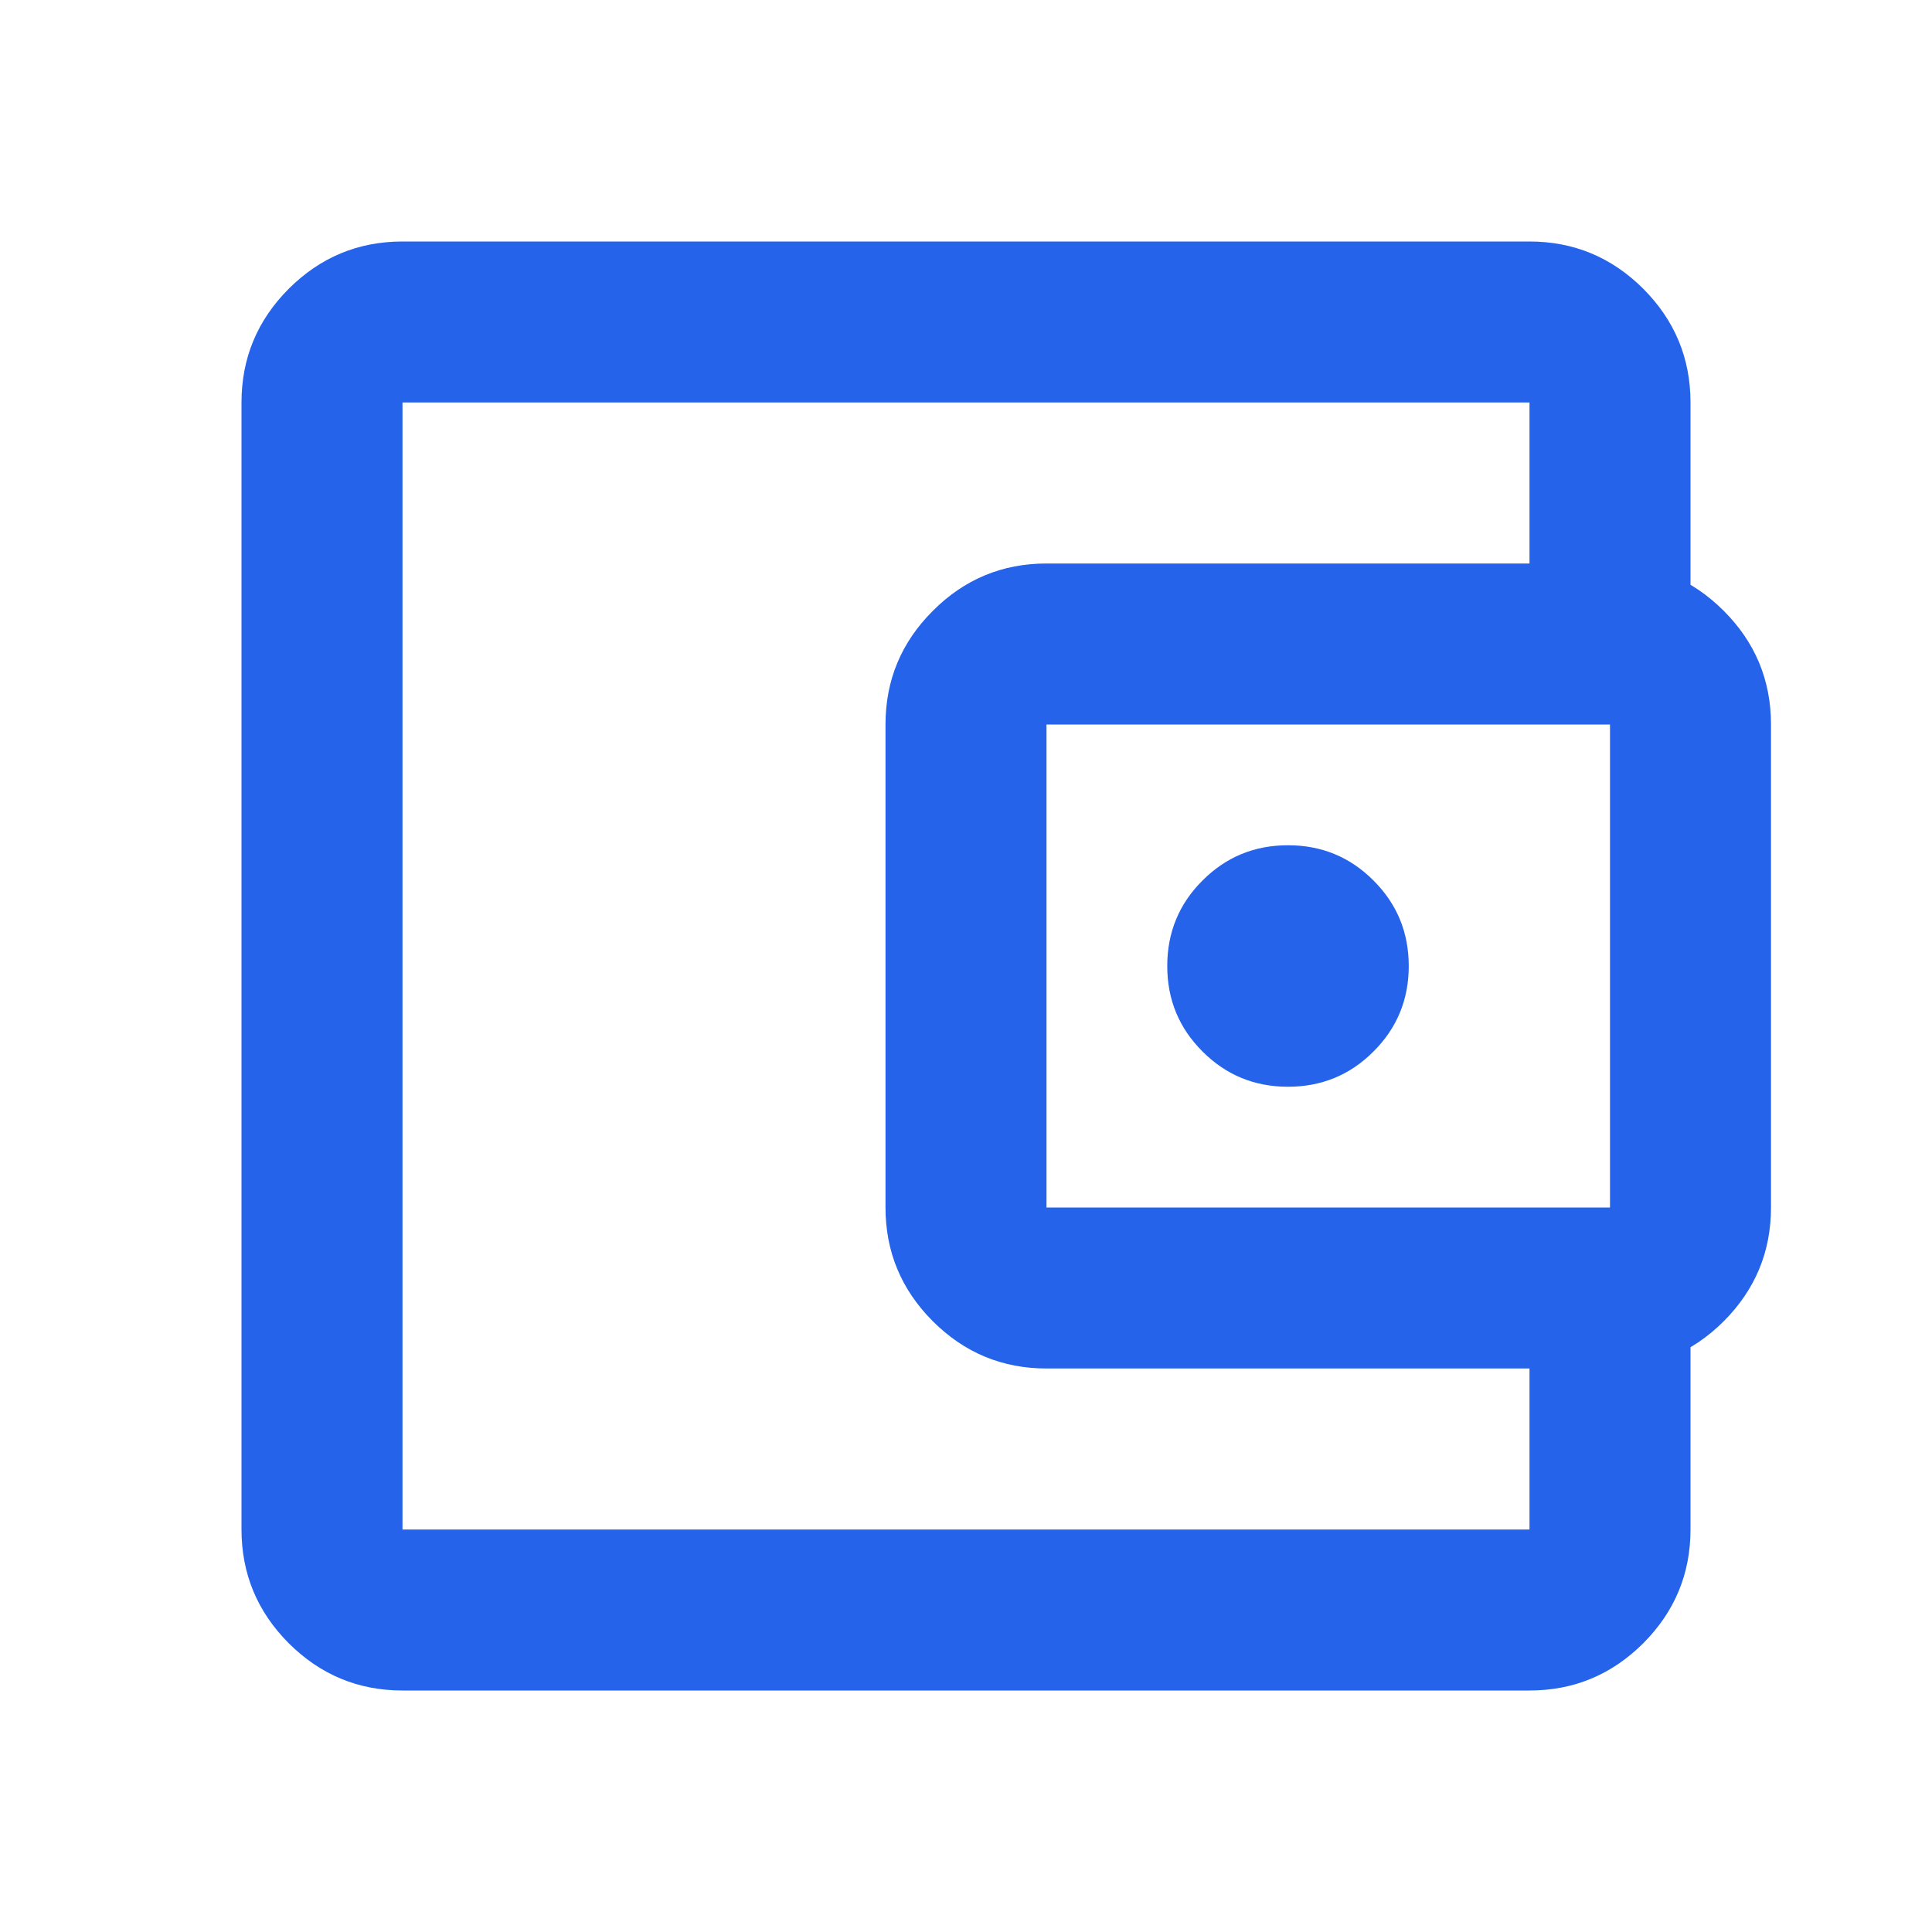
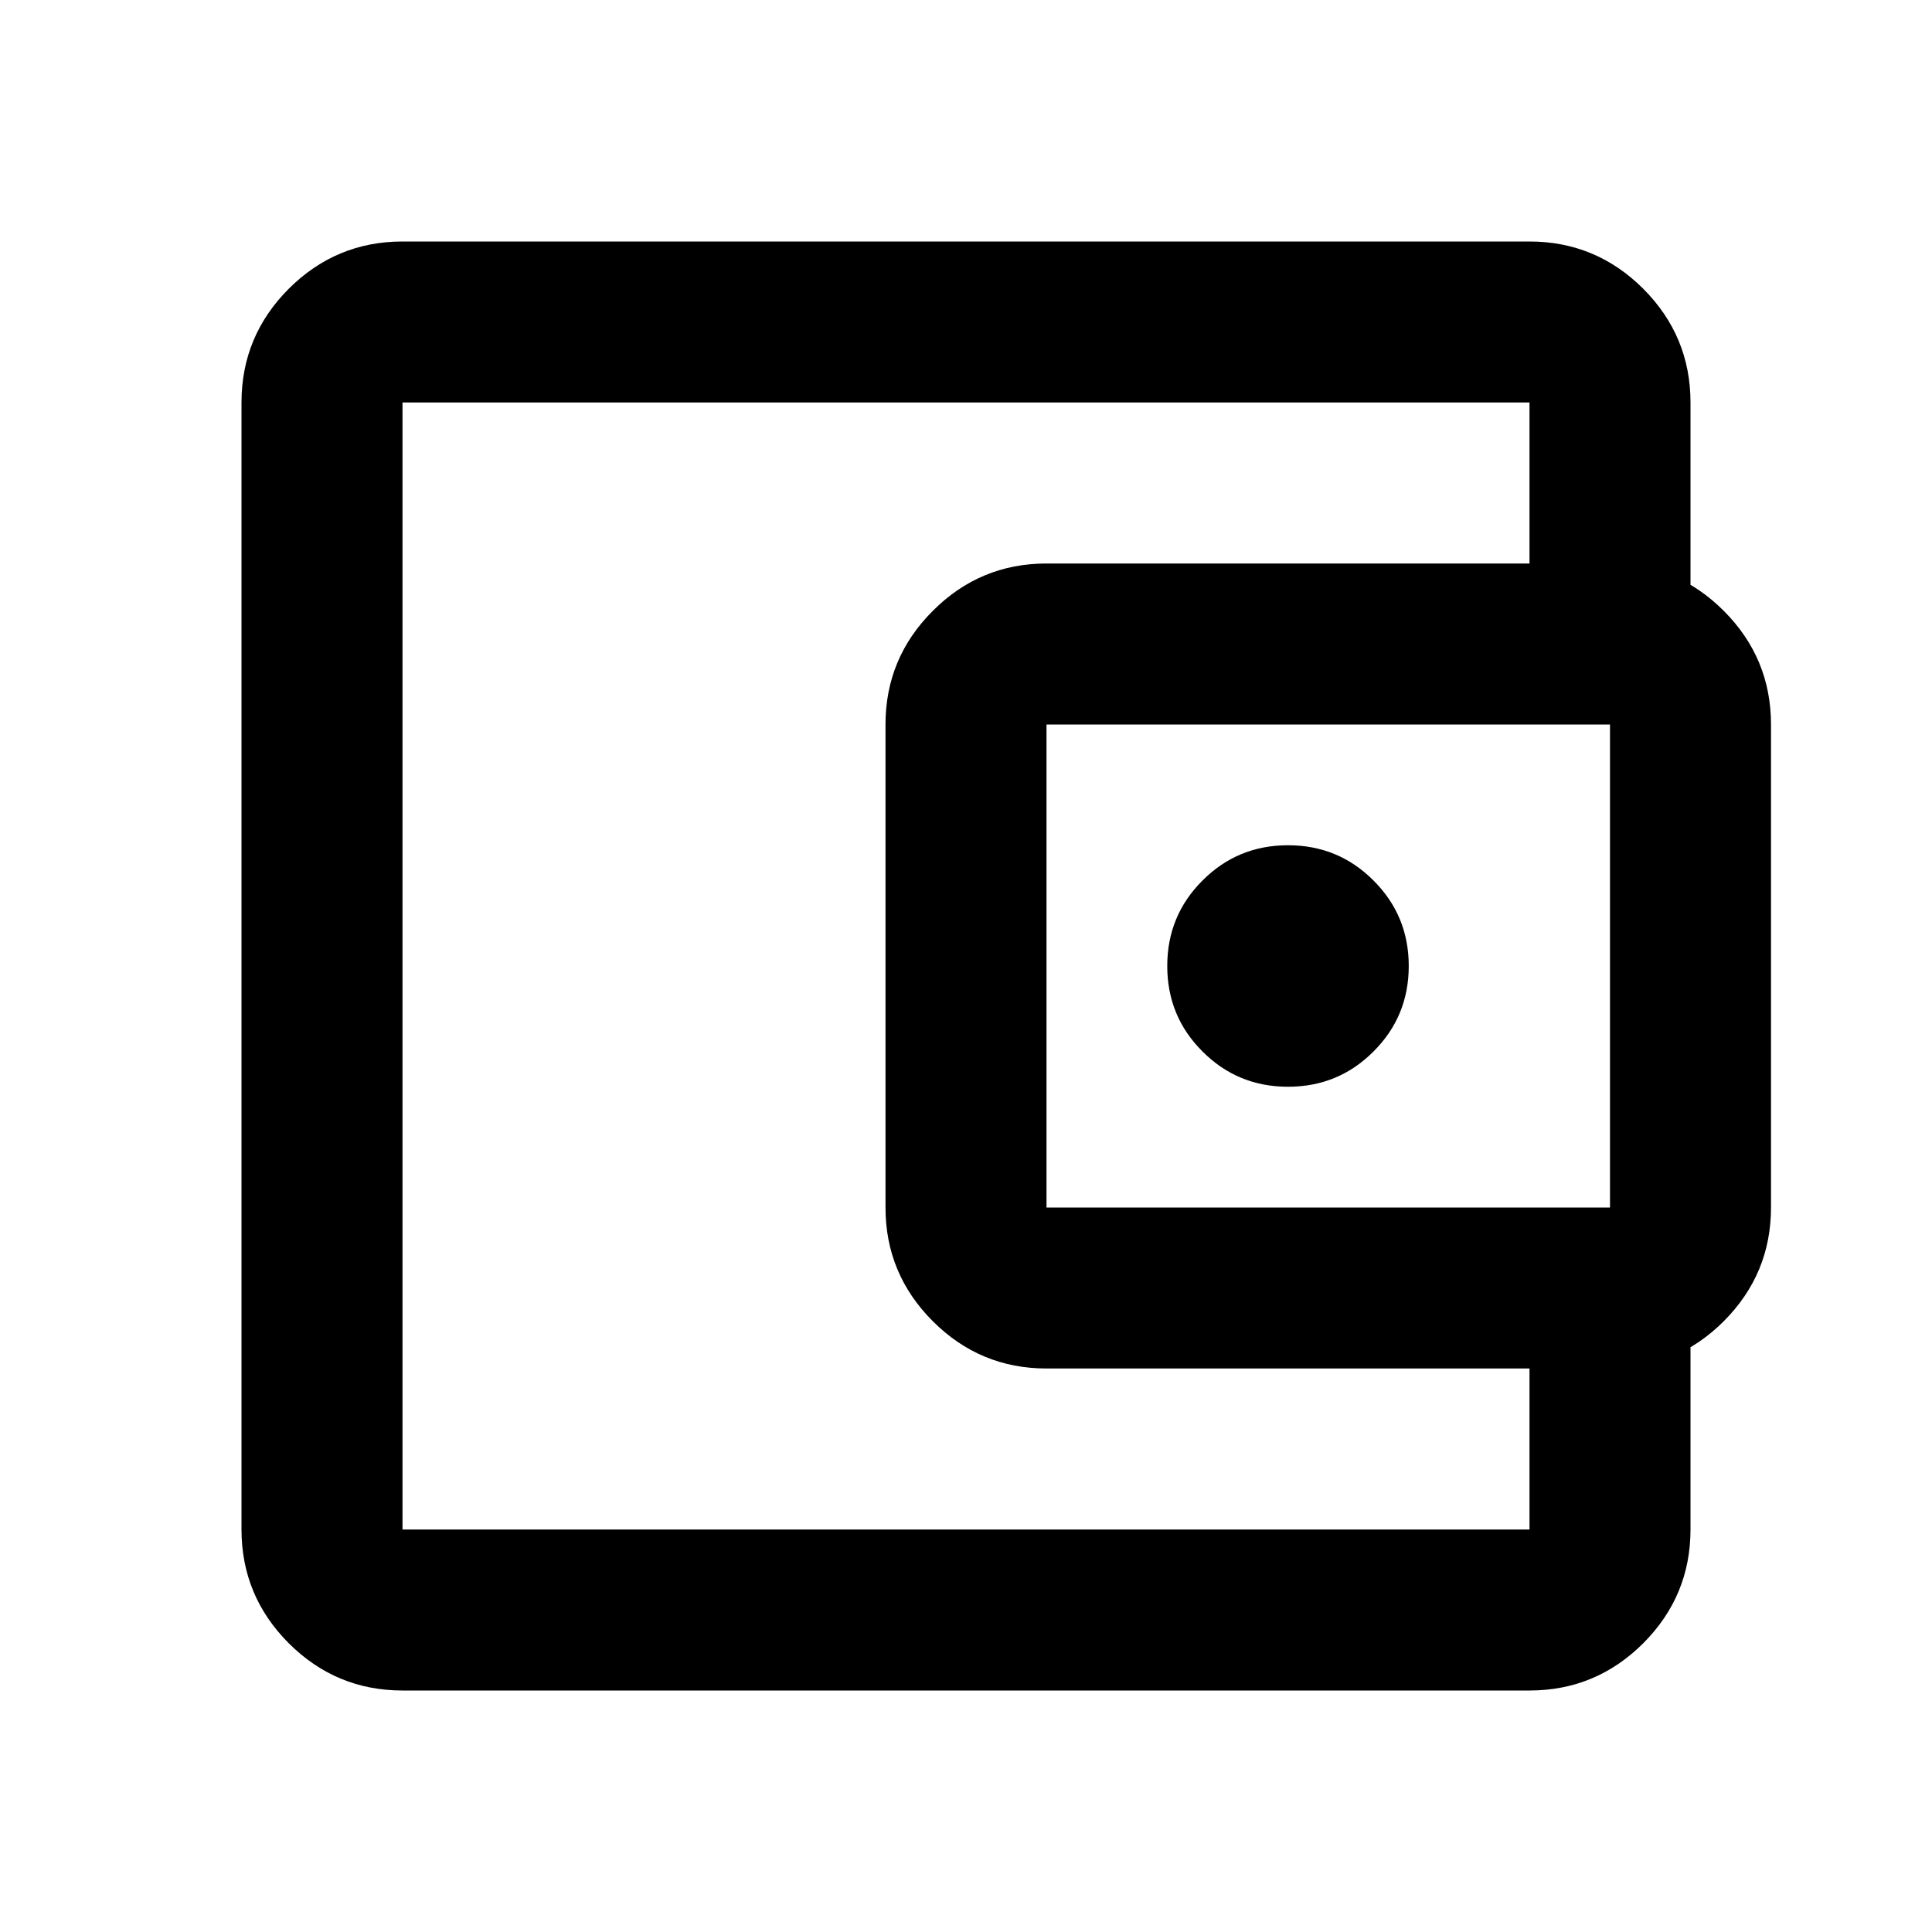
<svg xmlns="http://www.w3.org/2000/svg" width="24" height="24" viewBox="0 0 24 24" fill="none">
  <mask id="mask0_14_246" style="mask-type:alpha" maskUnits="userSpaceOnUse" x="0" y="0" width="24" height="24">
    <rect width="24" height="24" fill="#D9D9D9" />
  </mask>
  <g mask="url(#mask0_14_246)">
-     <path d="M5 21C4.45 21 3.979 20.804 3.587 20.413C3.196 20.021 3 19.55 3 19V5C3 4.45 3.196 3.979 3.587 3.587C3.979 3.196 4.45 3 5 3H19C19.55 3 20.021 3.196 20.413 3.587C20.804 3.979 21 4.45 21 5V7.5H19V5H5V19H19V16.5H21V19C21 19.55 20.804 20.021 20.413 20.413C20.021 20.804 19.55 21 19 21H5ZM13 17C12.45 17 11.979 16.804 11.588 16.413C11.196 16.021 11 15.55 11 15V9C11 8.45 11.196 7.979 11.588 7.588C11.979 7.196 12.45 7 13 7H20C20.55 7 21.021 7.196 21.413 7.588C21.804 7.979 22 8.45 22 9V15C22 15.55 21.804 16.021 21.413 16.413C21.021 16.804 20.55 17 20 17H13ZM20 15V9H13V15H20ZM17.062 13.062C17.354 12.771 17.5 12.417 17.5 12C17.5 11.583 17.354 11.229 17.062 10.938C16.771 10.646 16.417 10.5 16 10.5C15.583 10.5 15.229 10.646 14.938 10.938C14.646 11.229 14.5 11.583 14.5 12C14.5 12.417 14.646 12.771 14.938 13.062C15.229 13.354 15.583 13.5 16 13.5C16.417 13.5 16.771 13.354 17.062 13.062Z" fill="#2563EB" />
+     <path d="M5 21C4.45 21 3.979 20.804 3.587 20.413C3.196 20.021 3 19.55 3 19V5C3 4.45 3.196 3.979 3.587 3.587C3.979 3.196 4.45 3 5 3H19C19.55 3 20.021 3.196 20.413 3.587C20.804 3.979 21 4.45 21 5V7.5H19V5H5V19H19V16.5H21V19C21 19.55 20.804 20.021 20.413 20.413C20.021 20.804 19.55 21 19 21H5ZM13 17C12.45 17 11.979 16.804 11.588 16.413C11.196 16.021 11 15.55 11 15V9C11 8.45 11.196 7.979 11.588 7.588C11.979 7.196 12.45 7 13 7H20C20.55 7 21.021 7.196 21.413 7.588C21.804 7.979 22 8.45 22 9V15C22 15.55 21.804 16.021 21.413 16.413C21.021 16.804 20.55 17 20 17H13ZM20 15V9H13V15H20ZM17.062 13.062C17.354 12.771 17.5 12.417 17.5 12C17.5 11.583 17.354 11.229 17.062 10.938C16.771 10.646 16.417 10.5 16 10.5C15.583 10.5 15.229 10.646 14.938 10.938C14.646 11.229 14.5 11.583 14.5 12C14.5 12.417 14.646 12.771 14.938 13.062C15.229 13.354 15.583 13.5 16 13.5C16.417 13.5 16.771 13.354 17.062 13.062Z" fill="currentColor" />
  </g>
</svg>
